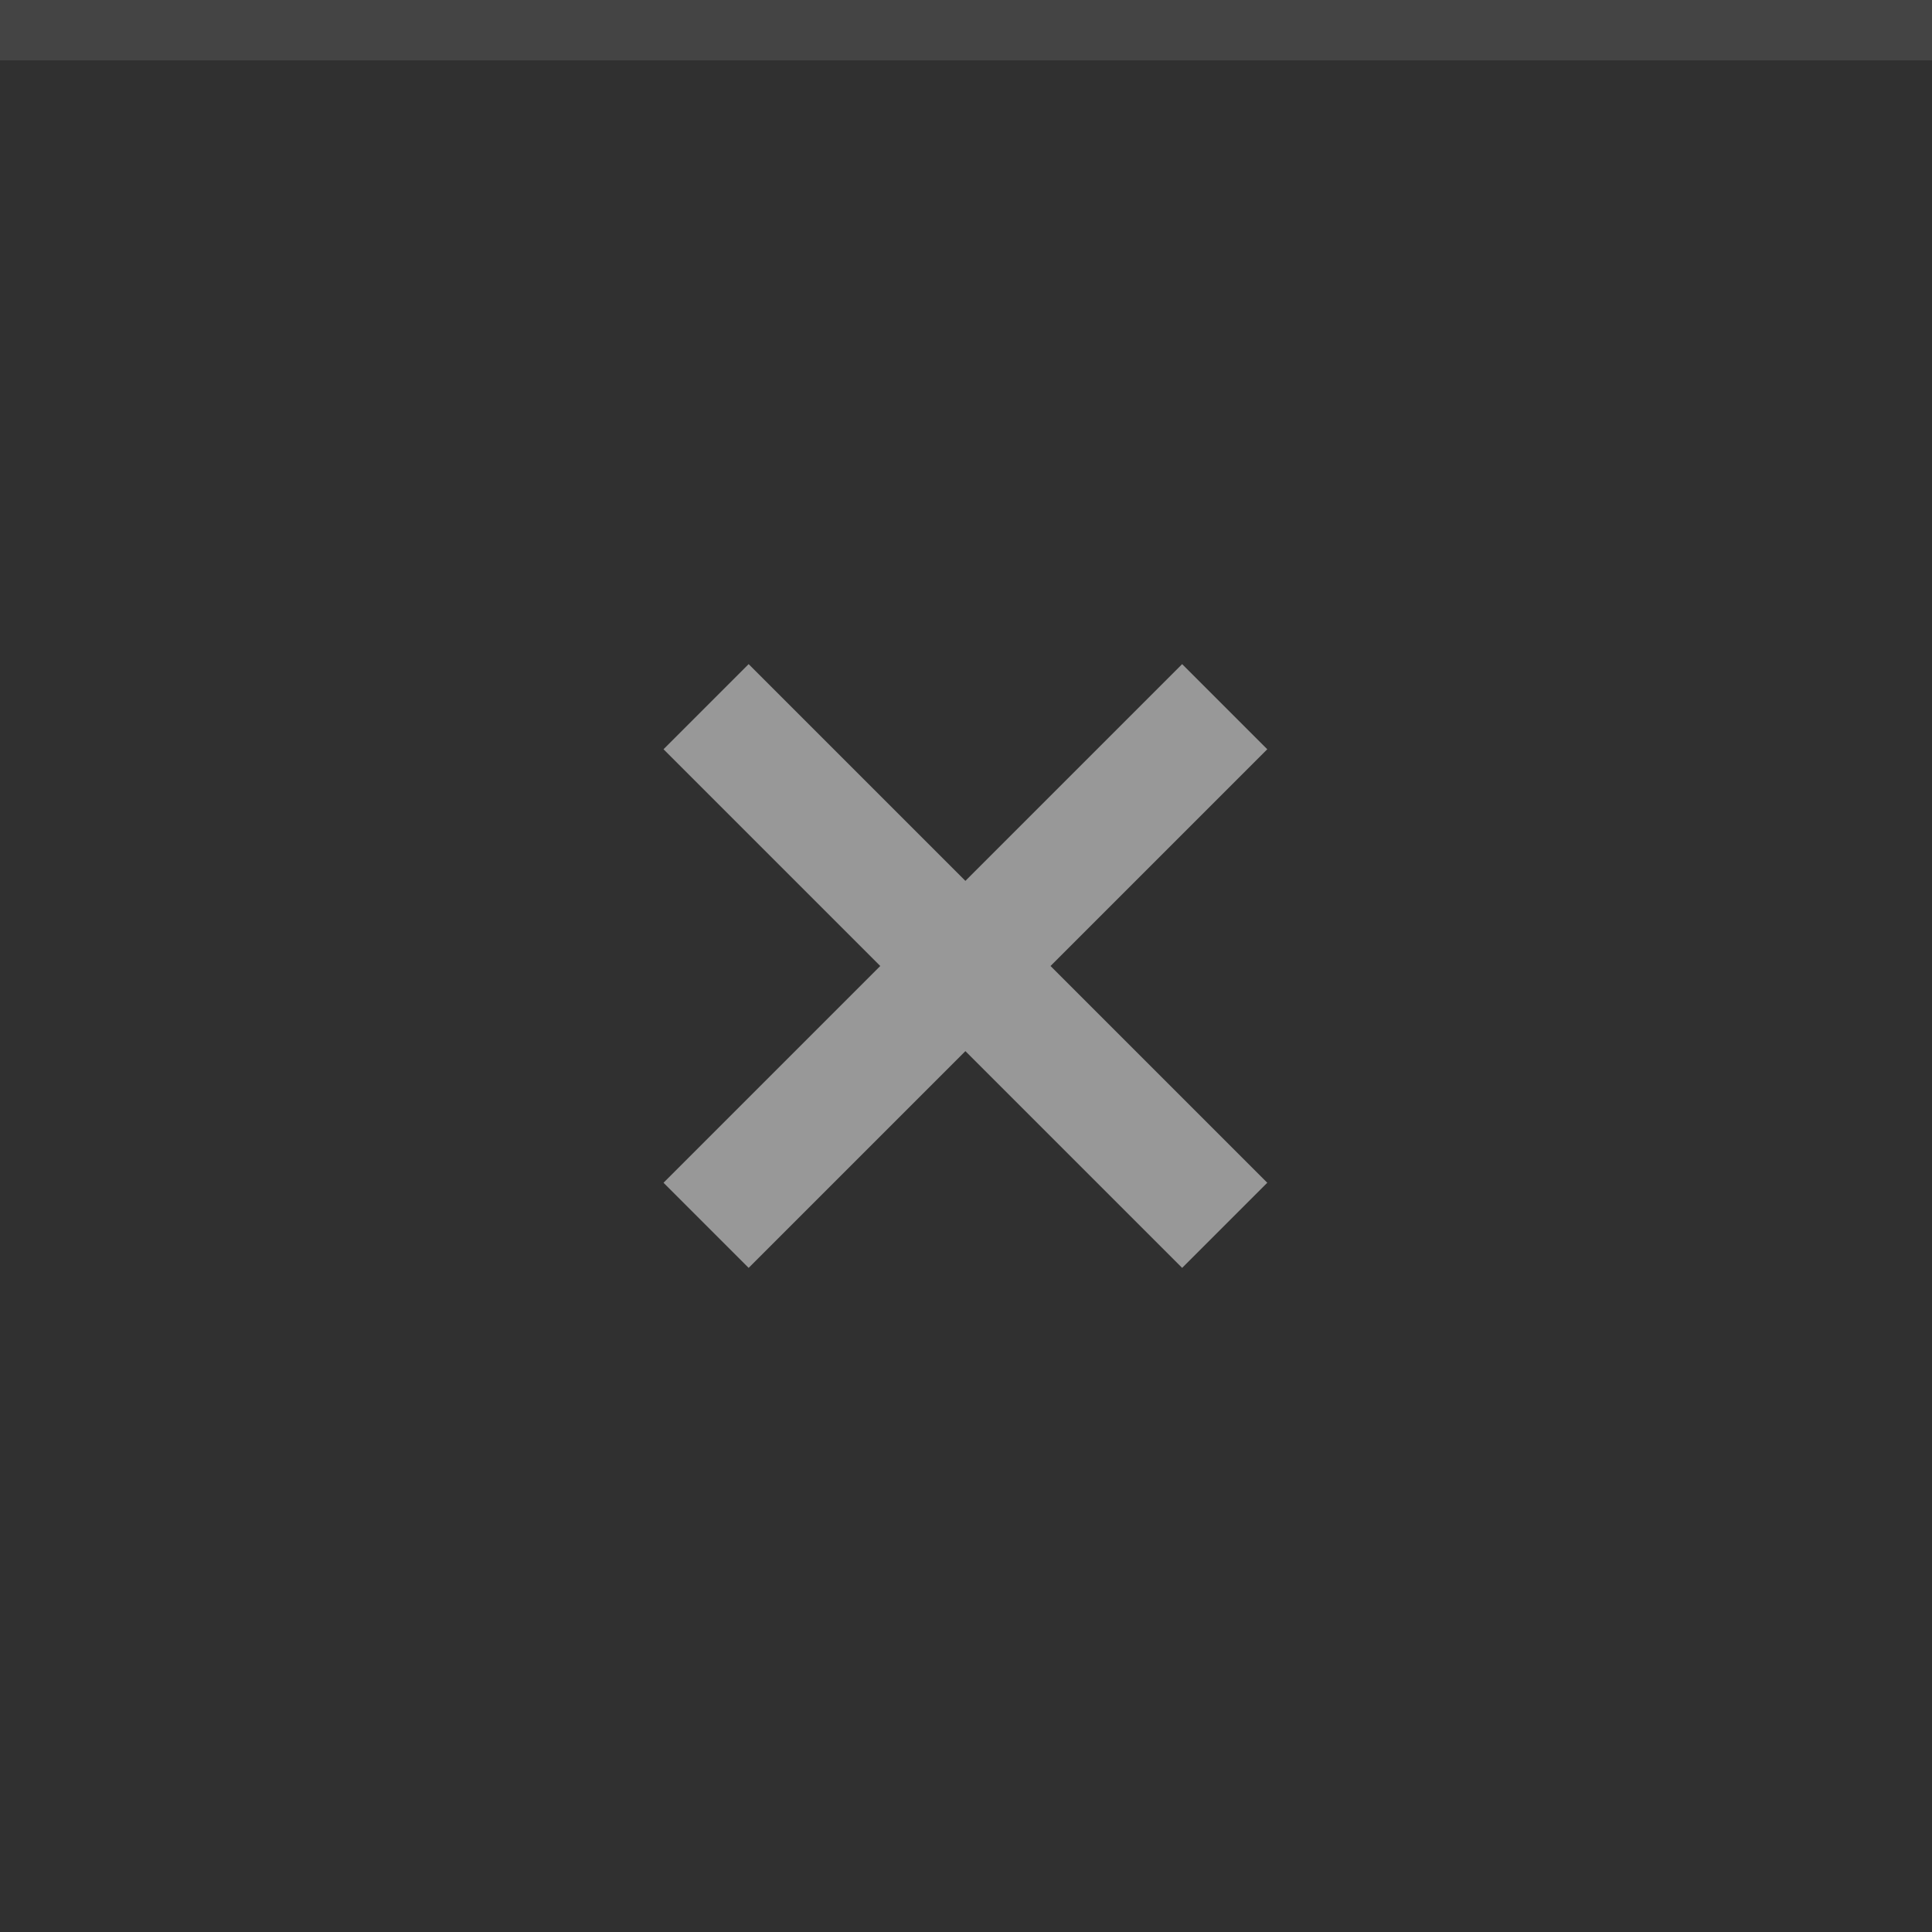
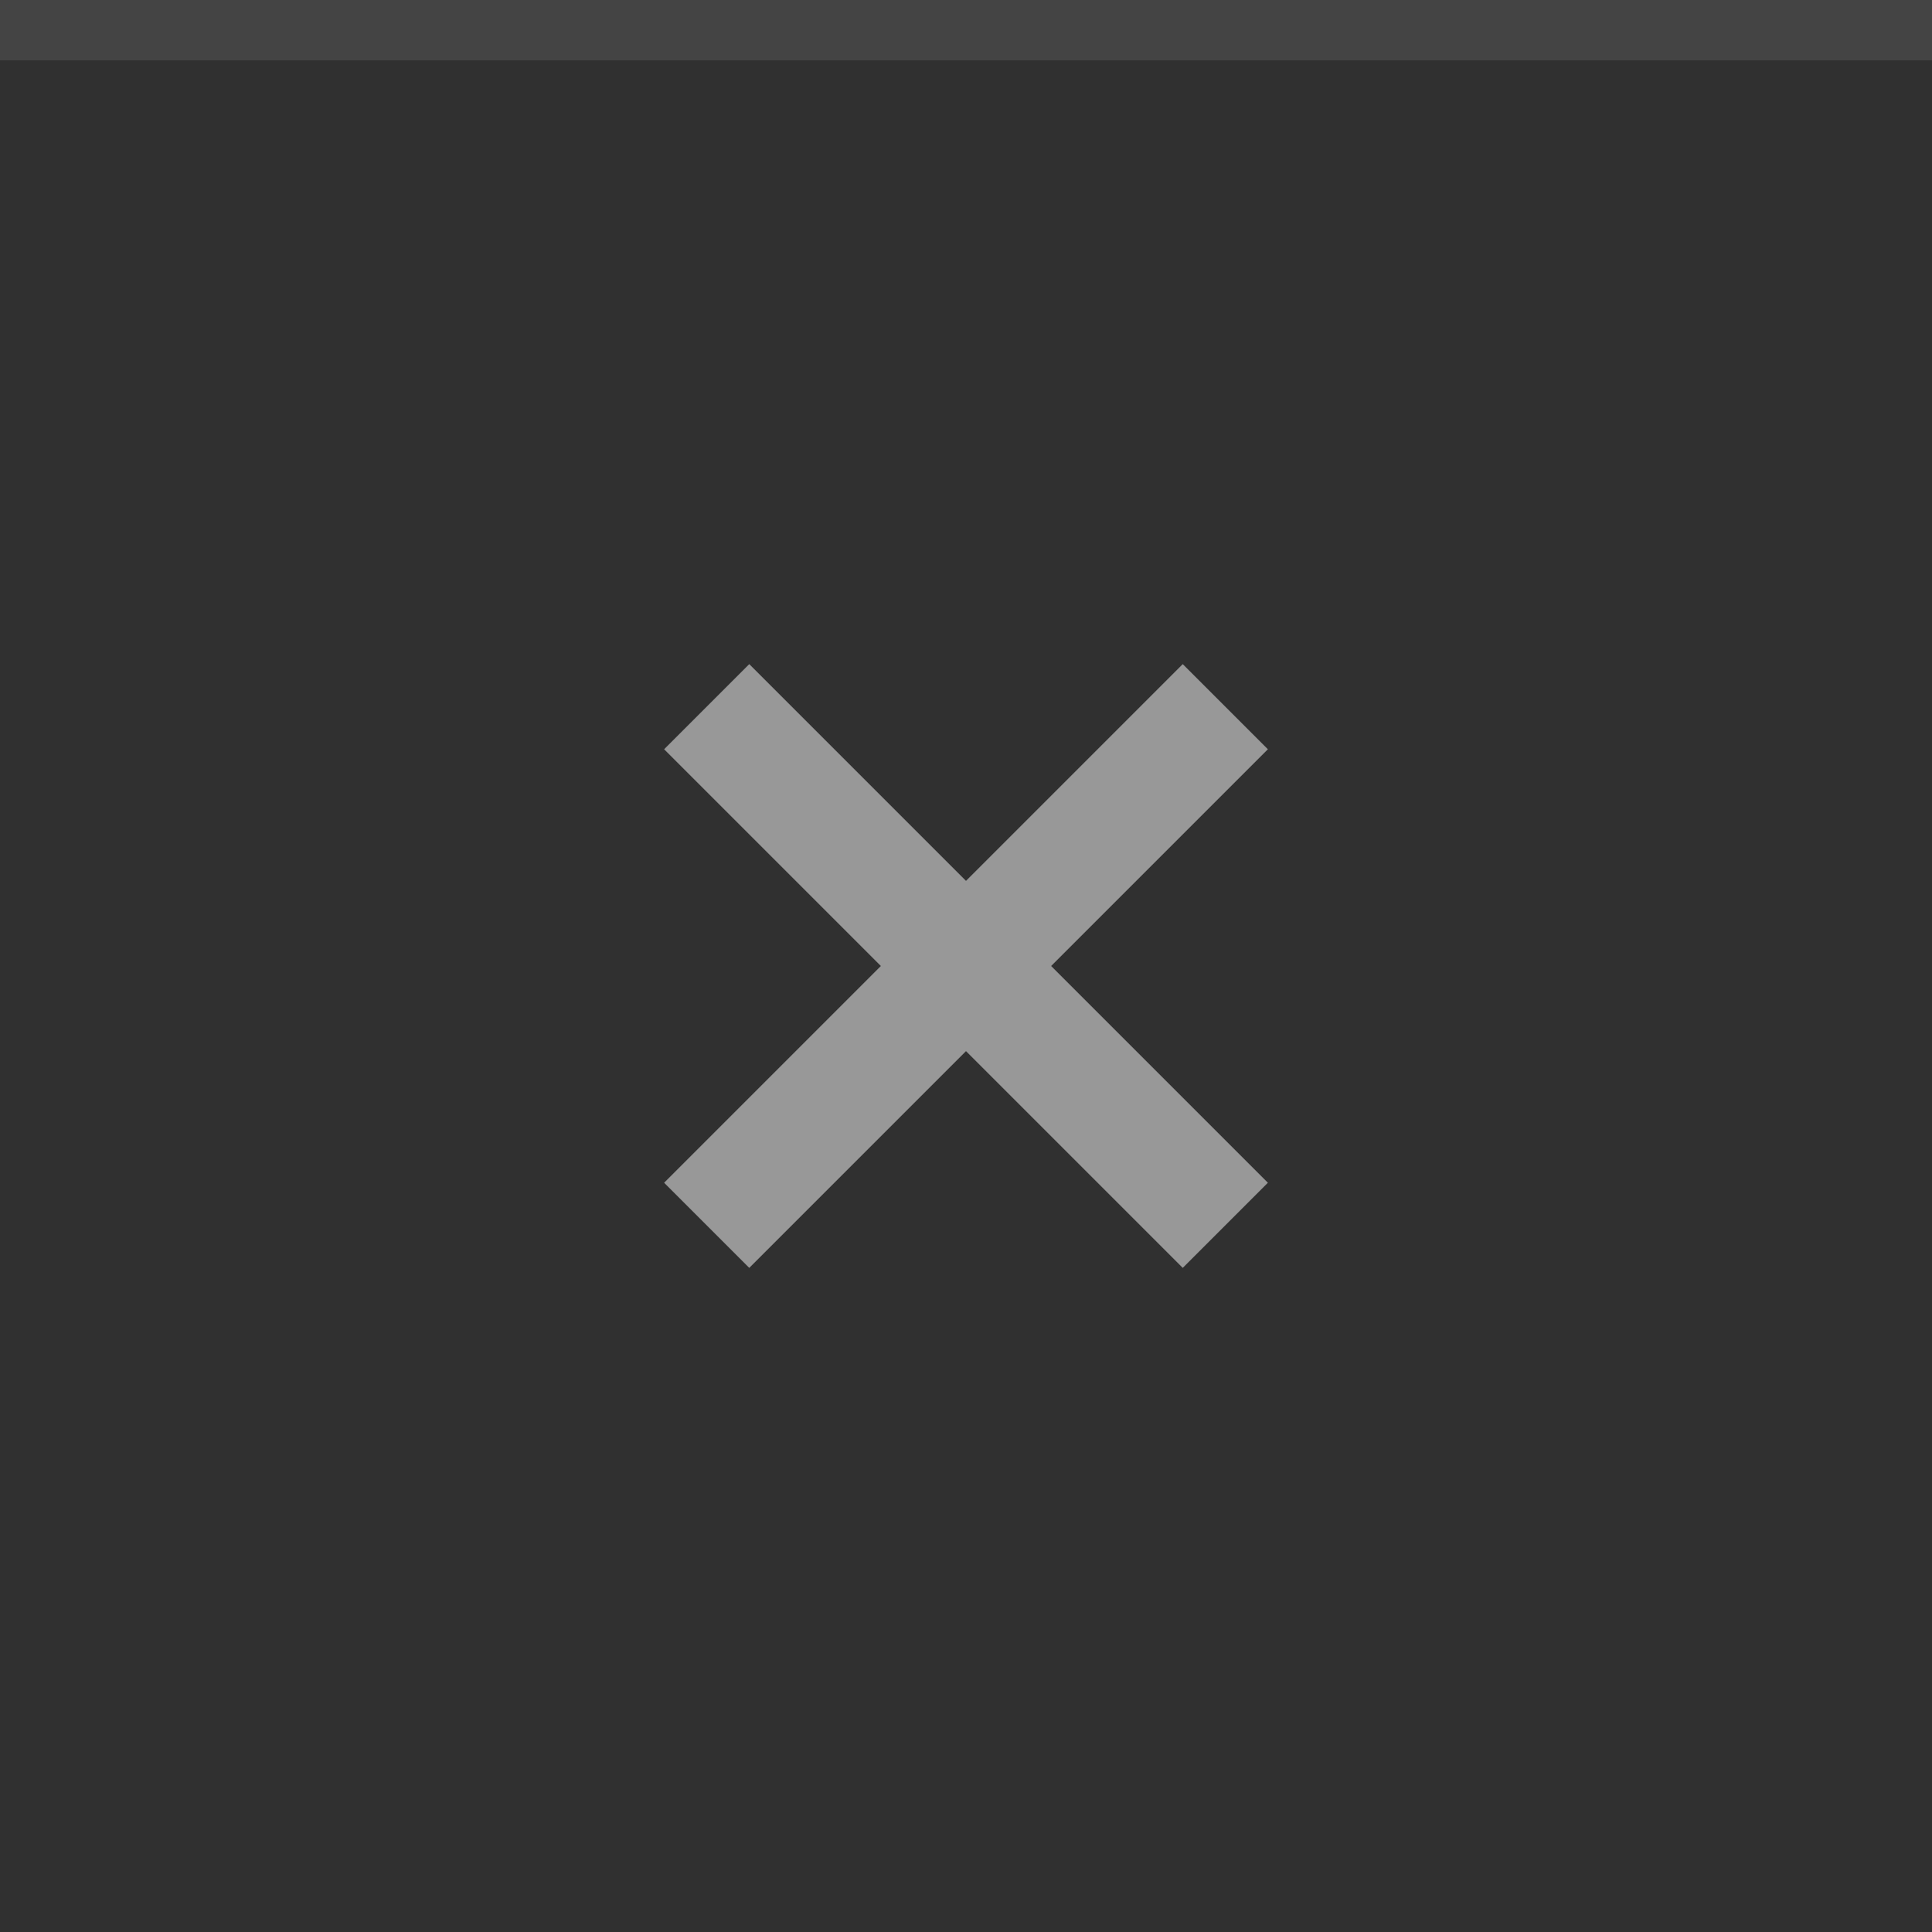
<svg xmlns="http://www.w3.org/2000/svg" width="32" height="32" viewBox="0 0 32 32">
  <rect width="32" height="32" fill="#303030" />
  <rect width="32" height="1" fill="#FFFFFF" fill-opacity="0.1" />
  <g fill="#FFFFFF" opacity="0.5">
    <circle cx="16" cy="16" r="12" opacity="0" />
-     <path d="m12.4 11-1.41 1.41 3.59 3.59-3.59 3.59 1.41 1.41 3.59-3.59 3.59 3.59 1.41-1.41-3.59-3.59 3.59-3.59-1.41-1.41-3.59 3.59z" />
+     <path d="M21 12.41L19.59 11 16 14.59 12.41 11 11 12.41 14.59 16 11 19.59 12.41 21 16 17.41 19.59 21 21 19.59 17.41 16z" />
  </g>
</svg>
